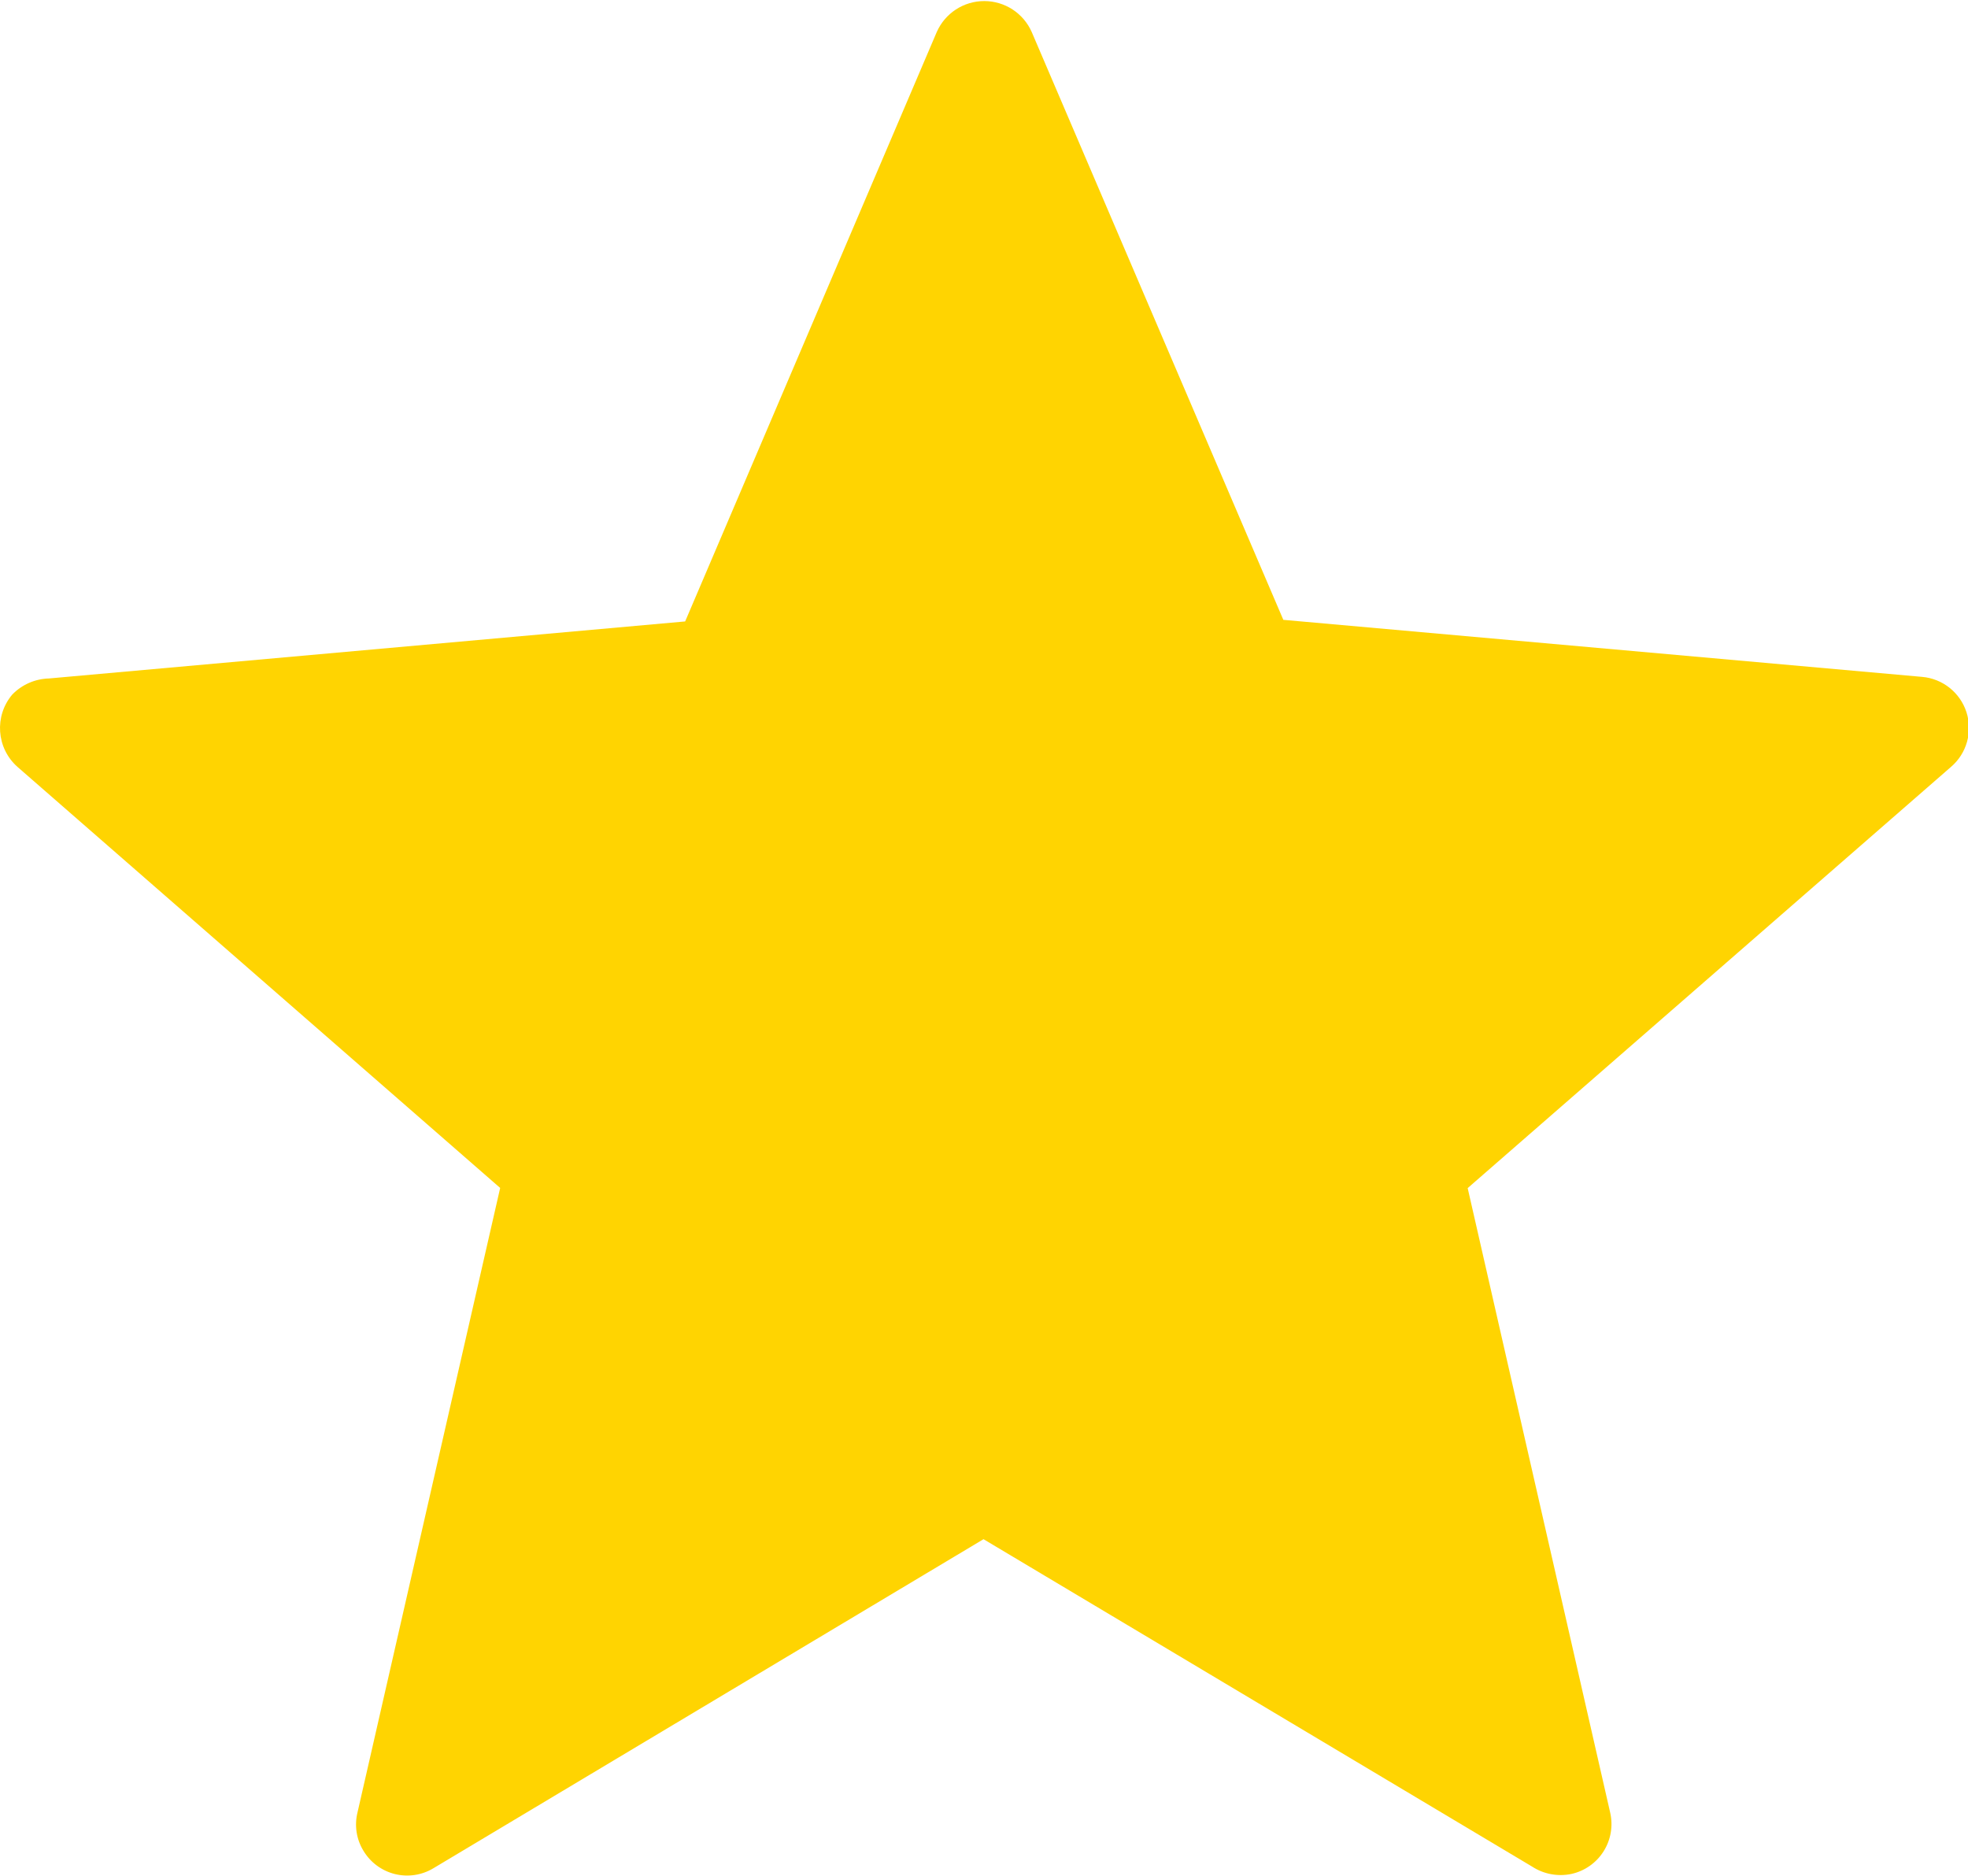
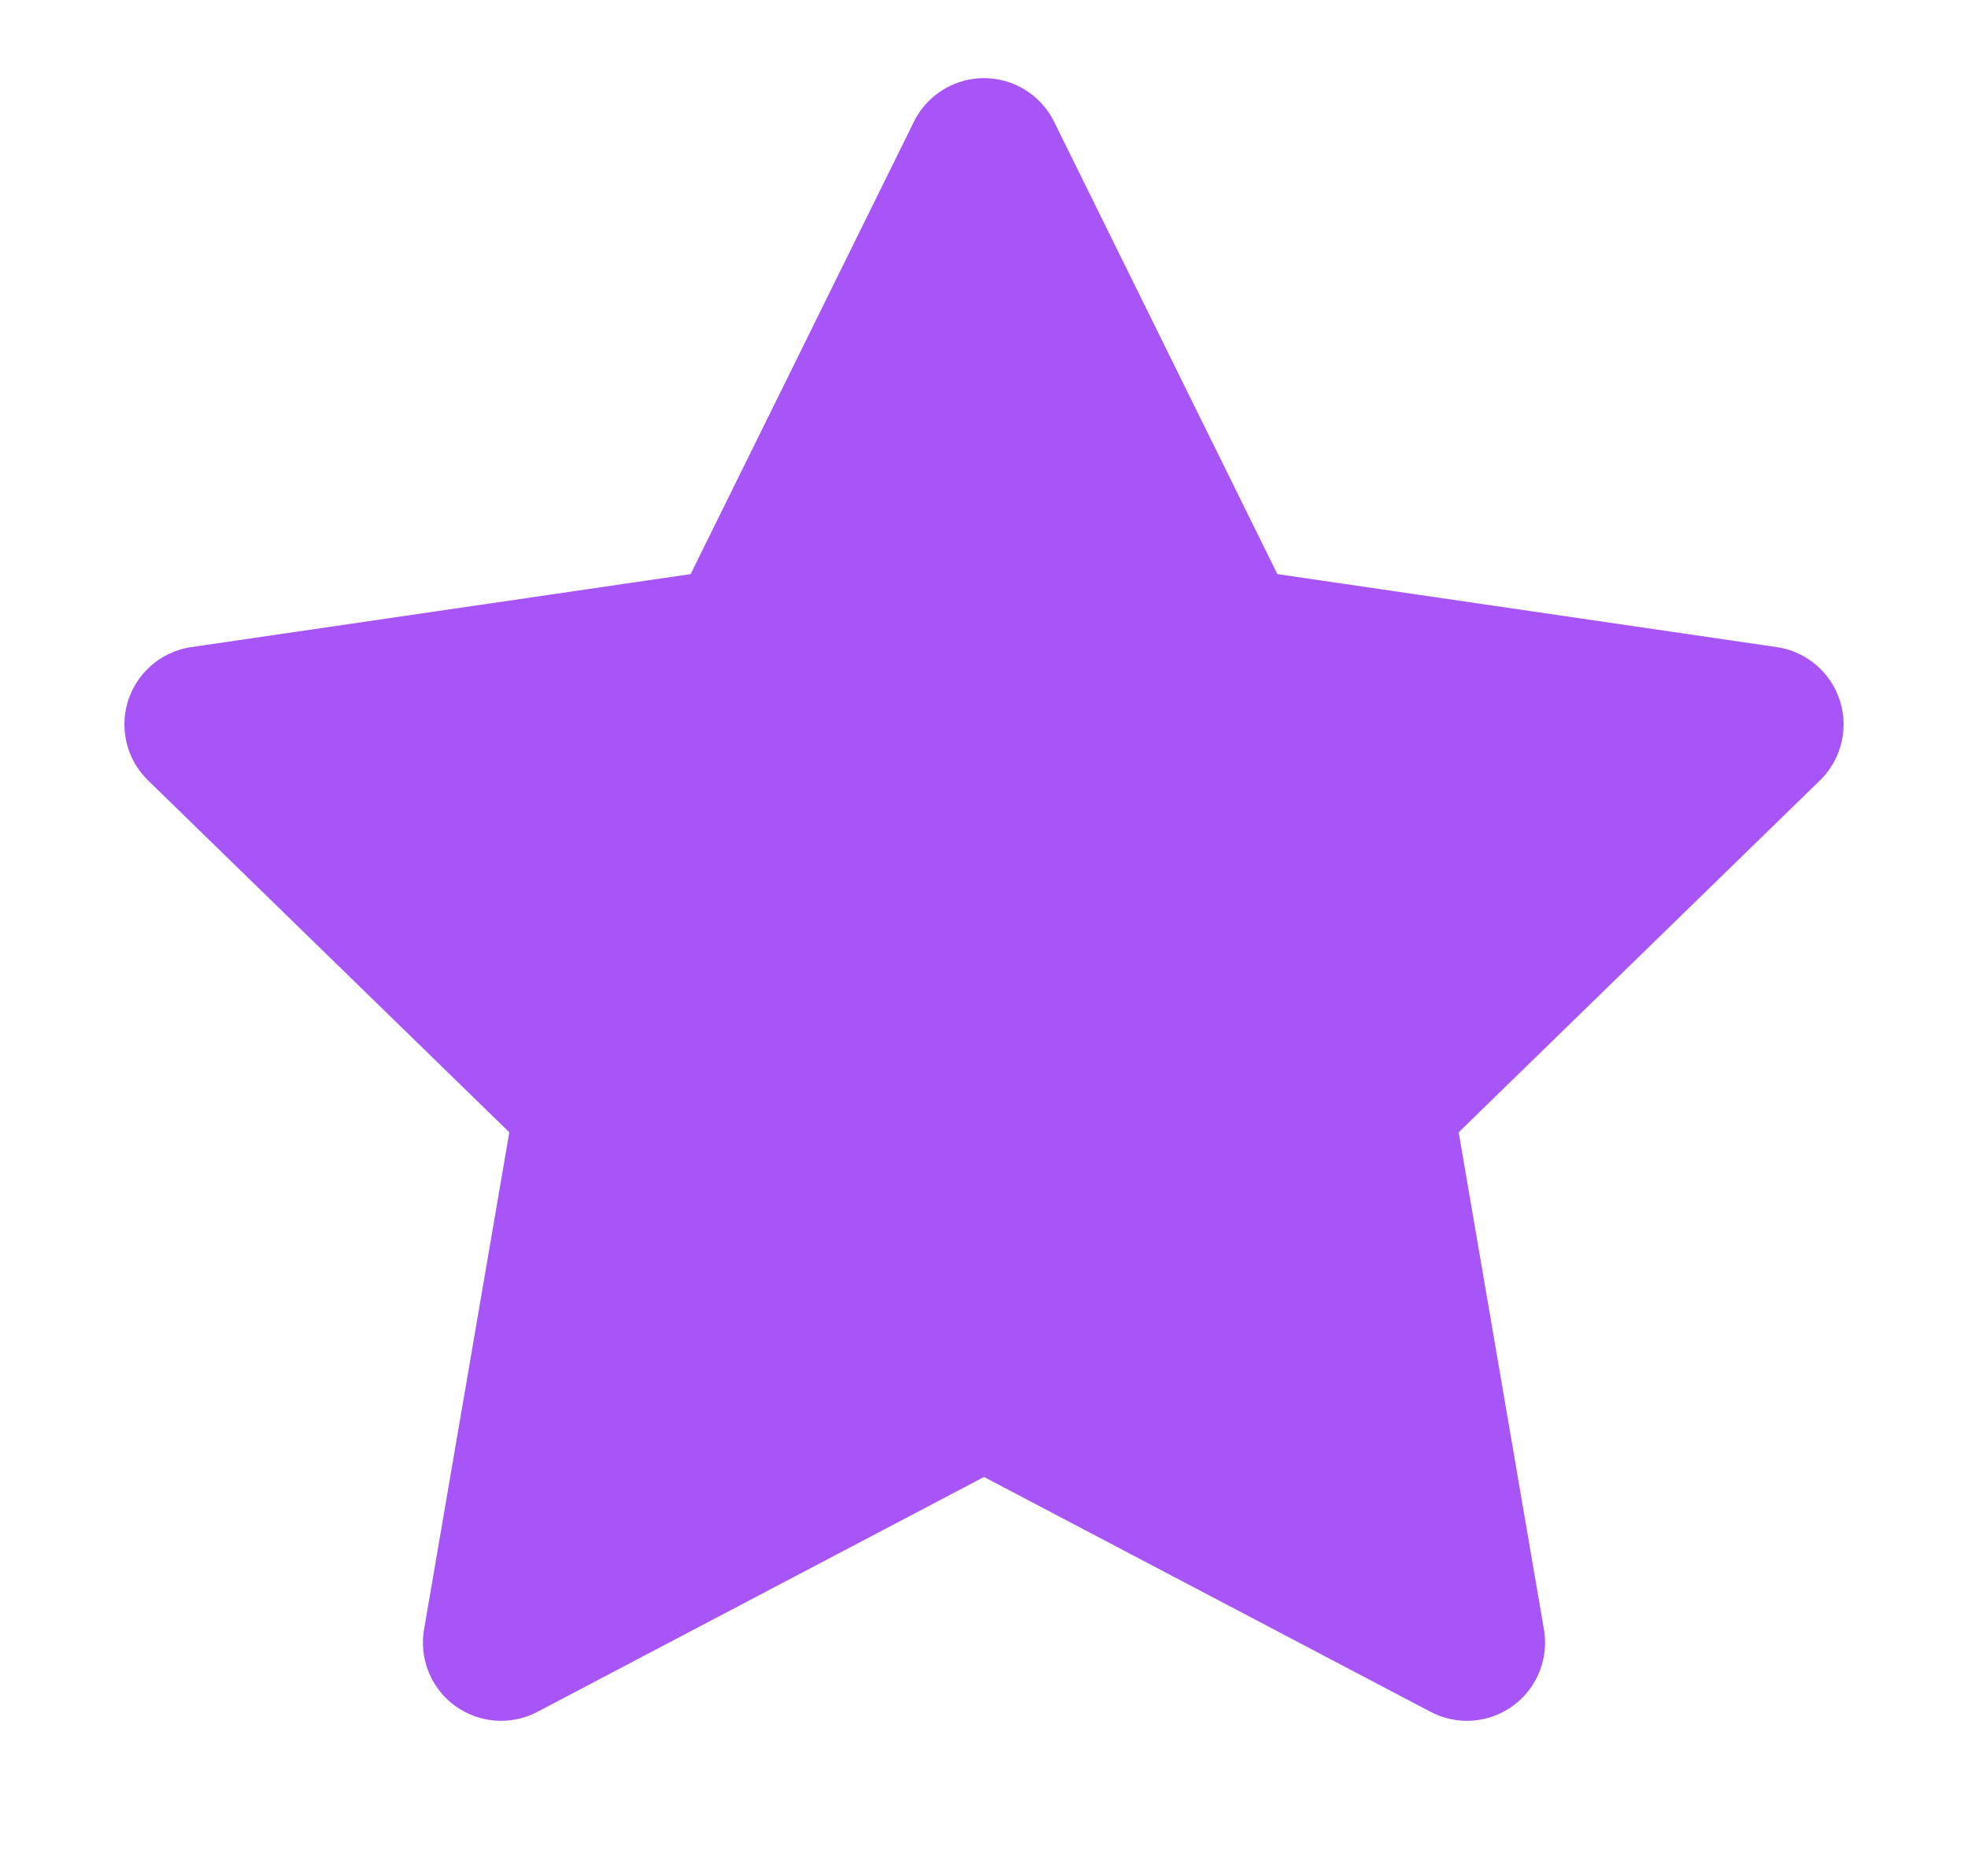
- <svg xmlns="http://www.w3.org/2000/svg" id="Layer_1" data-name="Layer 1" viewBox="0 0 122.88 117.1">
-   <defs>
-     <style>.cls-1{fill:#ffd401;}</style>
-   </defs>
-   <path class="cls-1" d="M64.42,2,80.13,38.7,120,42.26a3.2,3.2,0,0,1,1.82,5.62h0L91.64,74.18l8.9,39A3.19,3.19,0,0,1,98.12,117a3.27,3.27,0,0,1-2.46-.46L61.41,96.1,27.07,116.64a3.18,3.18,0,0,1-4.38-1.09,3.14,3.14,0,0,1-.37-2.38h0l8.91-39L1.09,47.88a3.24,3.24,0,0,1-.32-4.52,3.32,3.32,0,0,1,2.29-1l39.72-3.56L58.49,2a3.24,3.24,0,0,1,5.93,0Z" />
+ <svg xmlns="http://www.w3.org/2000/svg" width="122.88" height="117.1" viewBox="0 0 24 24" fill="#a855f7" stroke="#a855f7" stroke-width="2" stroke-linecap="round" stroke-linejoin="round">
+   <polygon points="12 2 15.09 8.26 22 9.27 17 14.14 18.18 21.02 12 17.77 5.82 21.02 7 14.14 2 9.27 8.91 8.26 12 2" />
</svg>
